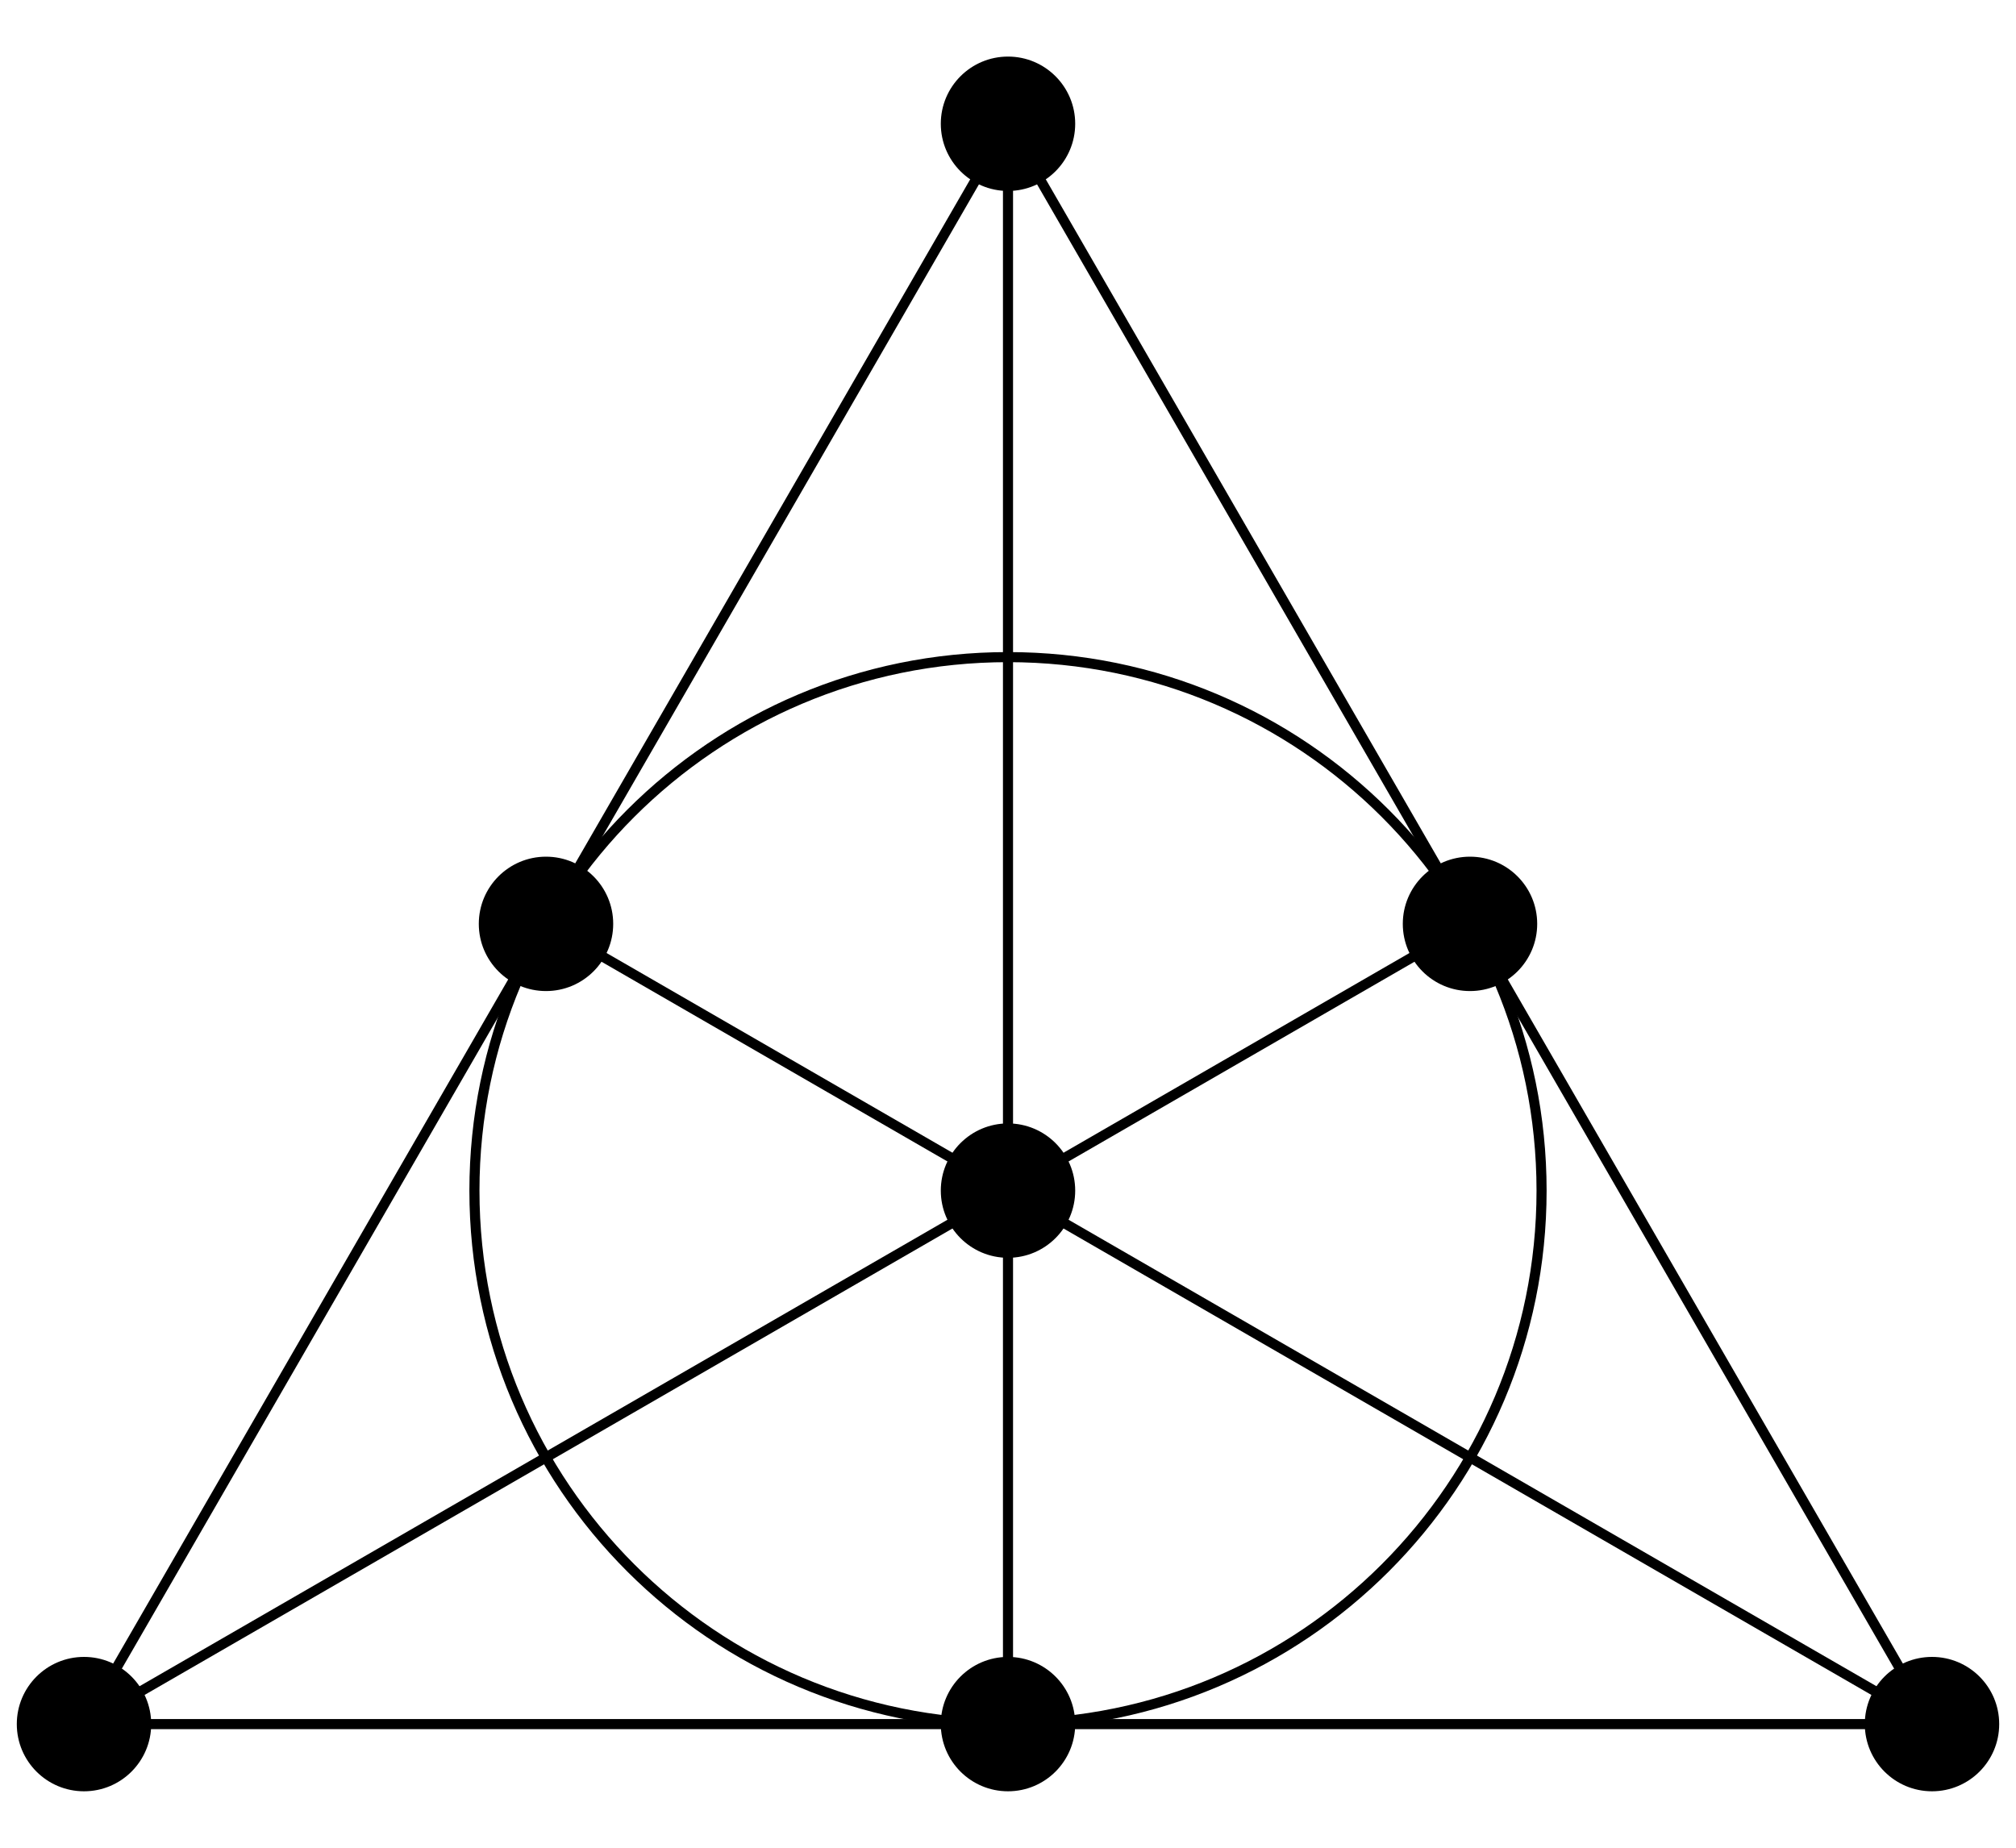
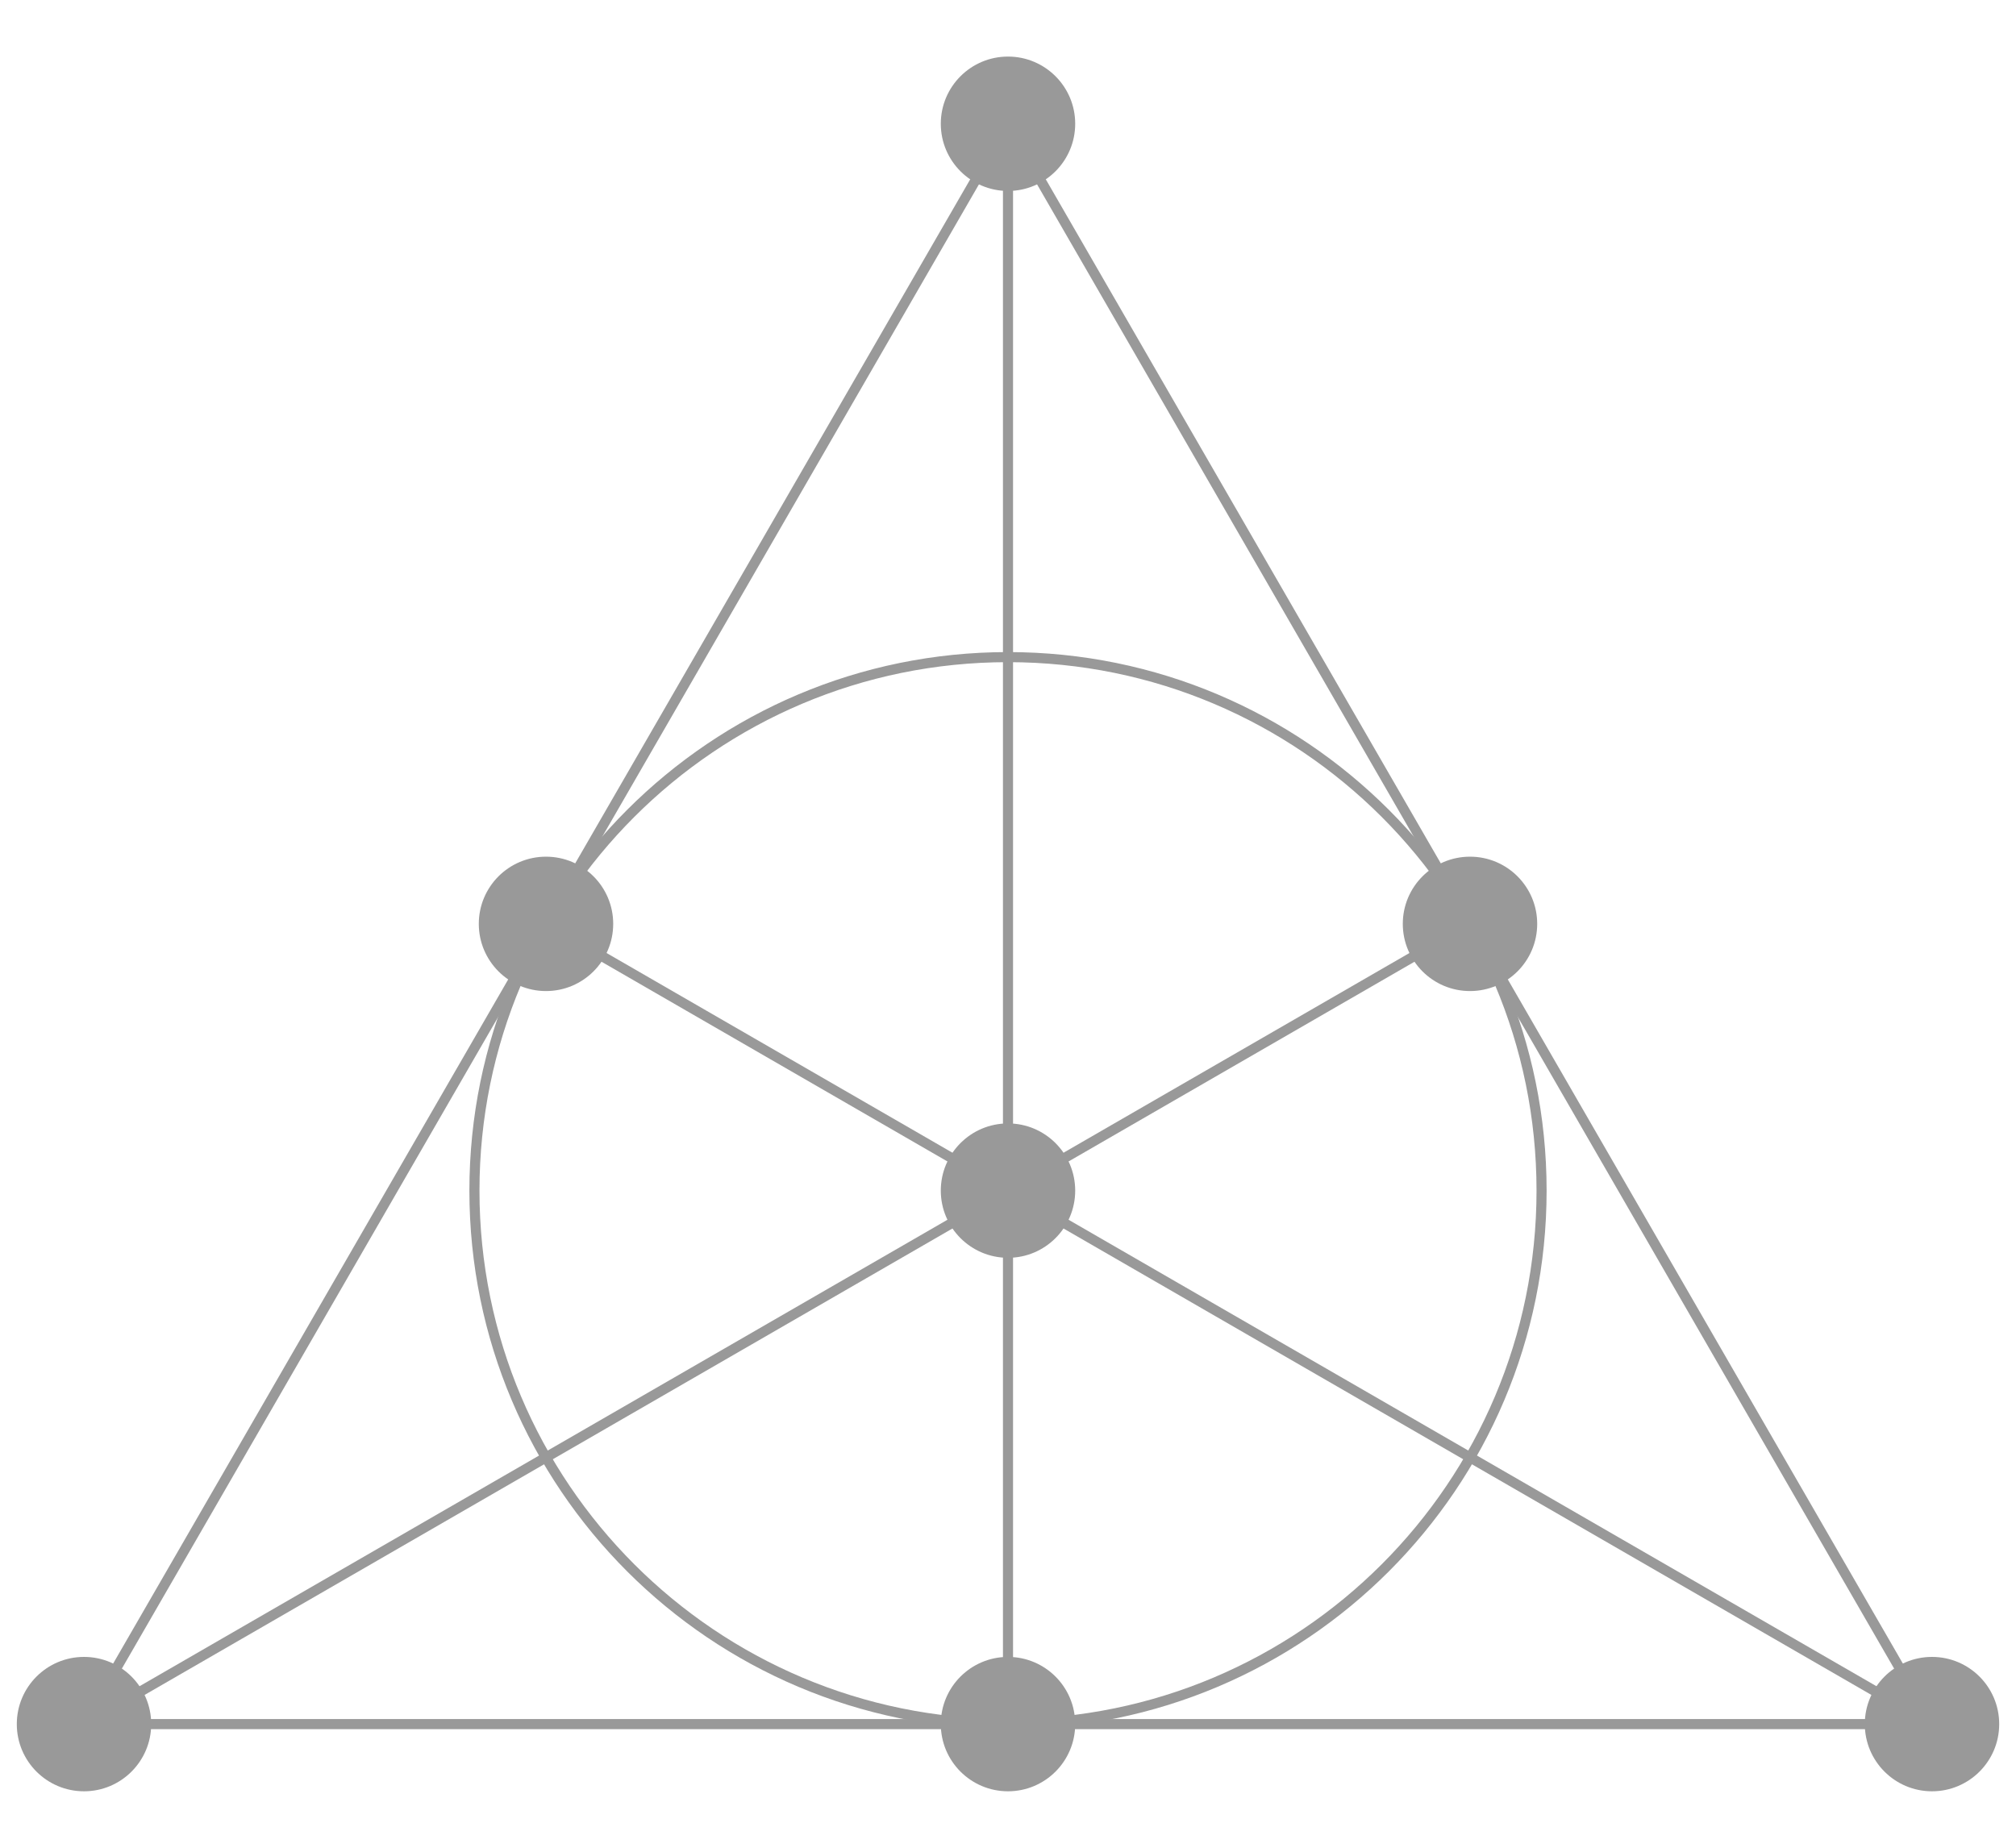
<svg xmlns="http://www.w3.org/2000/svg" width="600" height="550" version="1.1">
-   <g fill="none" stroke="#000" stroke-width="3">
+   <g fill="none" stroke="#999" stroke-width="3">
    <circle cx="300" cy="354.4" r="158.8" />
    <path d="m25 513.2h550l-275-476.3z" />
    <path d="m25 513.2 412.5-238.2" />
    <path d="m575 513.2-412.5-238.2" />
    <path d="m300 36.9v476.3" />
  </g>
-   <circle cx="300" cy="513.2" r="20" />
-   <circle cx="575" cy="513.2" r="20" />
-   <circle cx="437.5" cy="275" r="20" />
-   <circle cx="300" cy="36.84" r="20" />
-   <circle cx="162.5" cy="275" r="20" />
-   <circle cx="25" cy="513.2" r="20" />
-   <circle cx="300" cy="354.4" r="20" />
+   <circle cx="300" cy="513.2" r="20" fill="#999" />
+   <circle cx="575" cy="513.2" r="20" fill="#999" />
+   <circle cx="437.5" cy="275" r="20" fill="#999" />
+   <circle cx="300" cy="36.84" r="20" fill="#999" />
+   <circle cx="162.5" cy="275" r="20" fill="#999" />
+   <circle cx="25" cy="513.2" r="20" fill="#999" />
+   <circle cx="300" cy="354.4" r="20" fill="#999" />
</svg>
